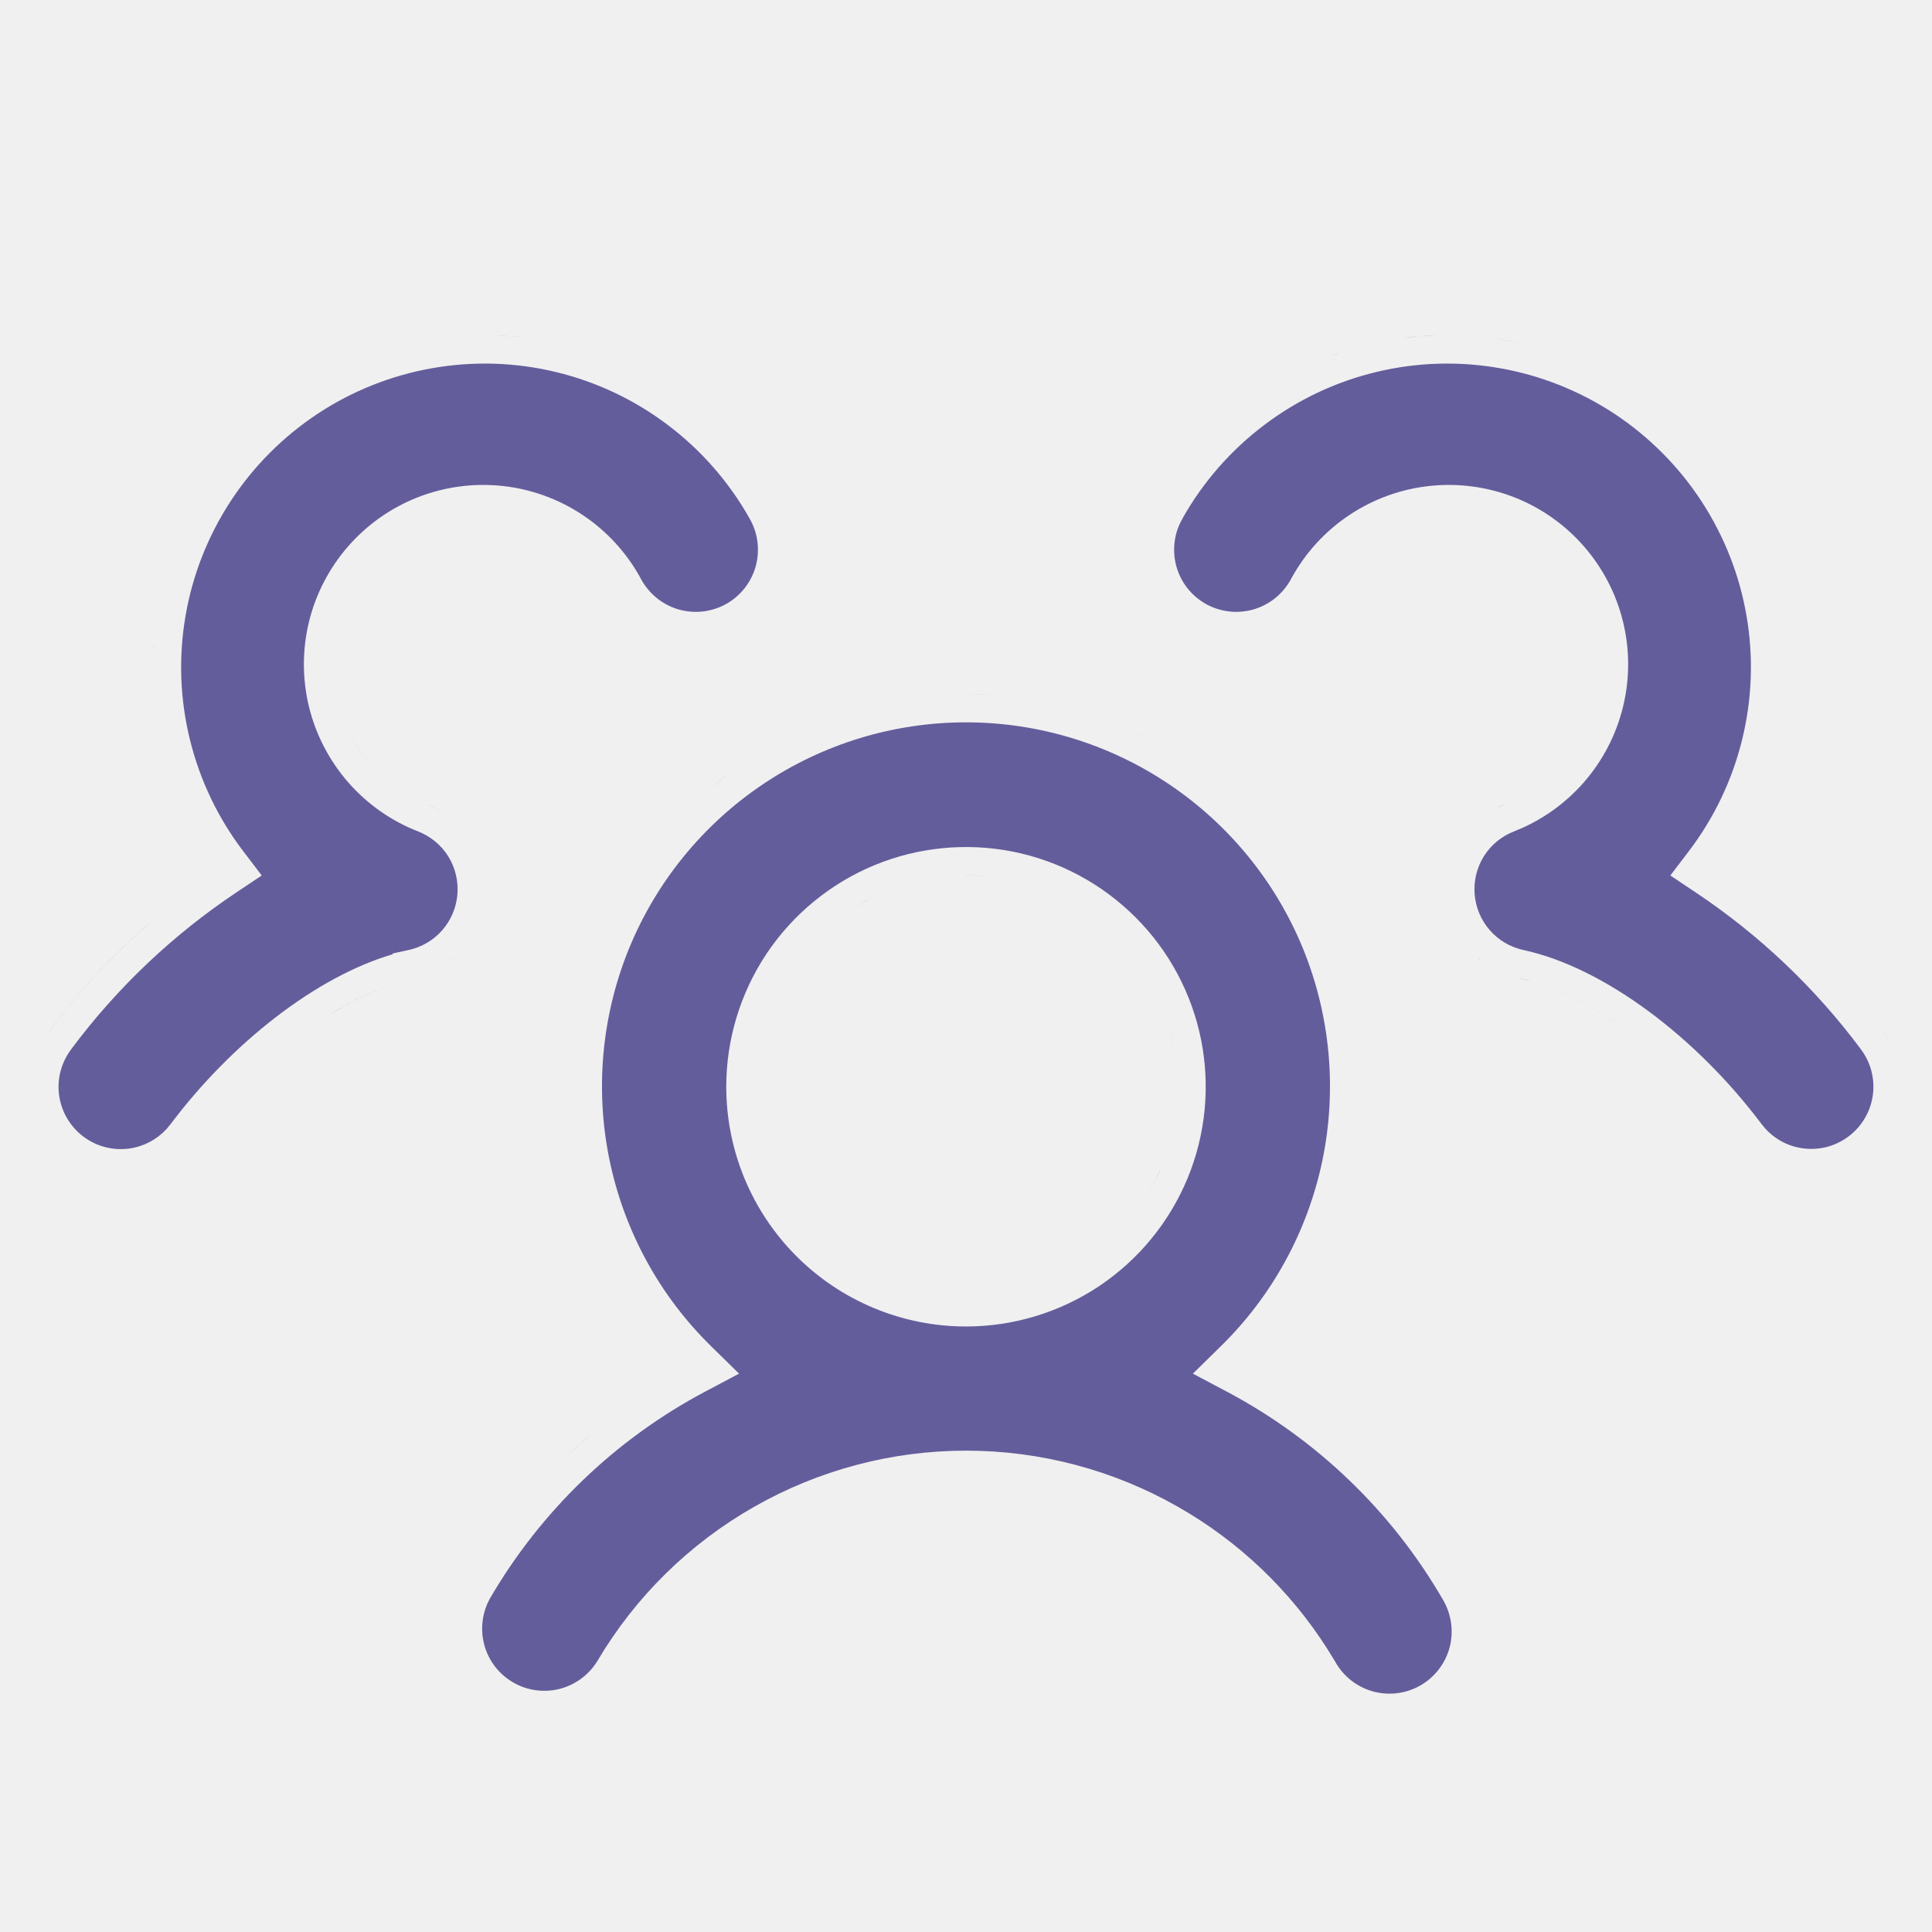
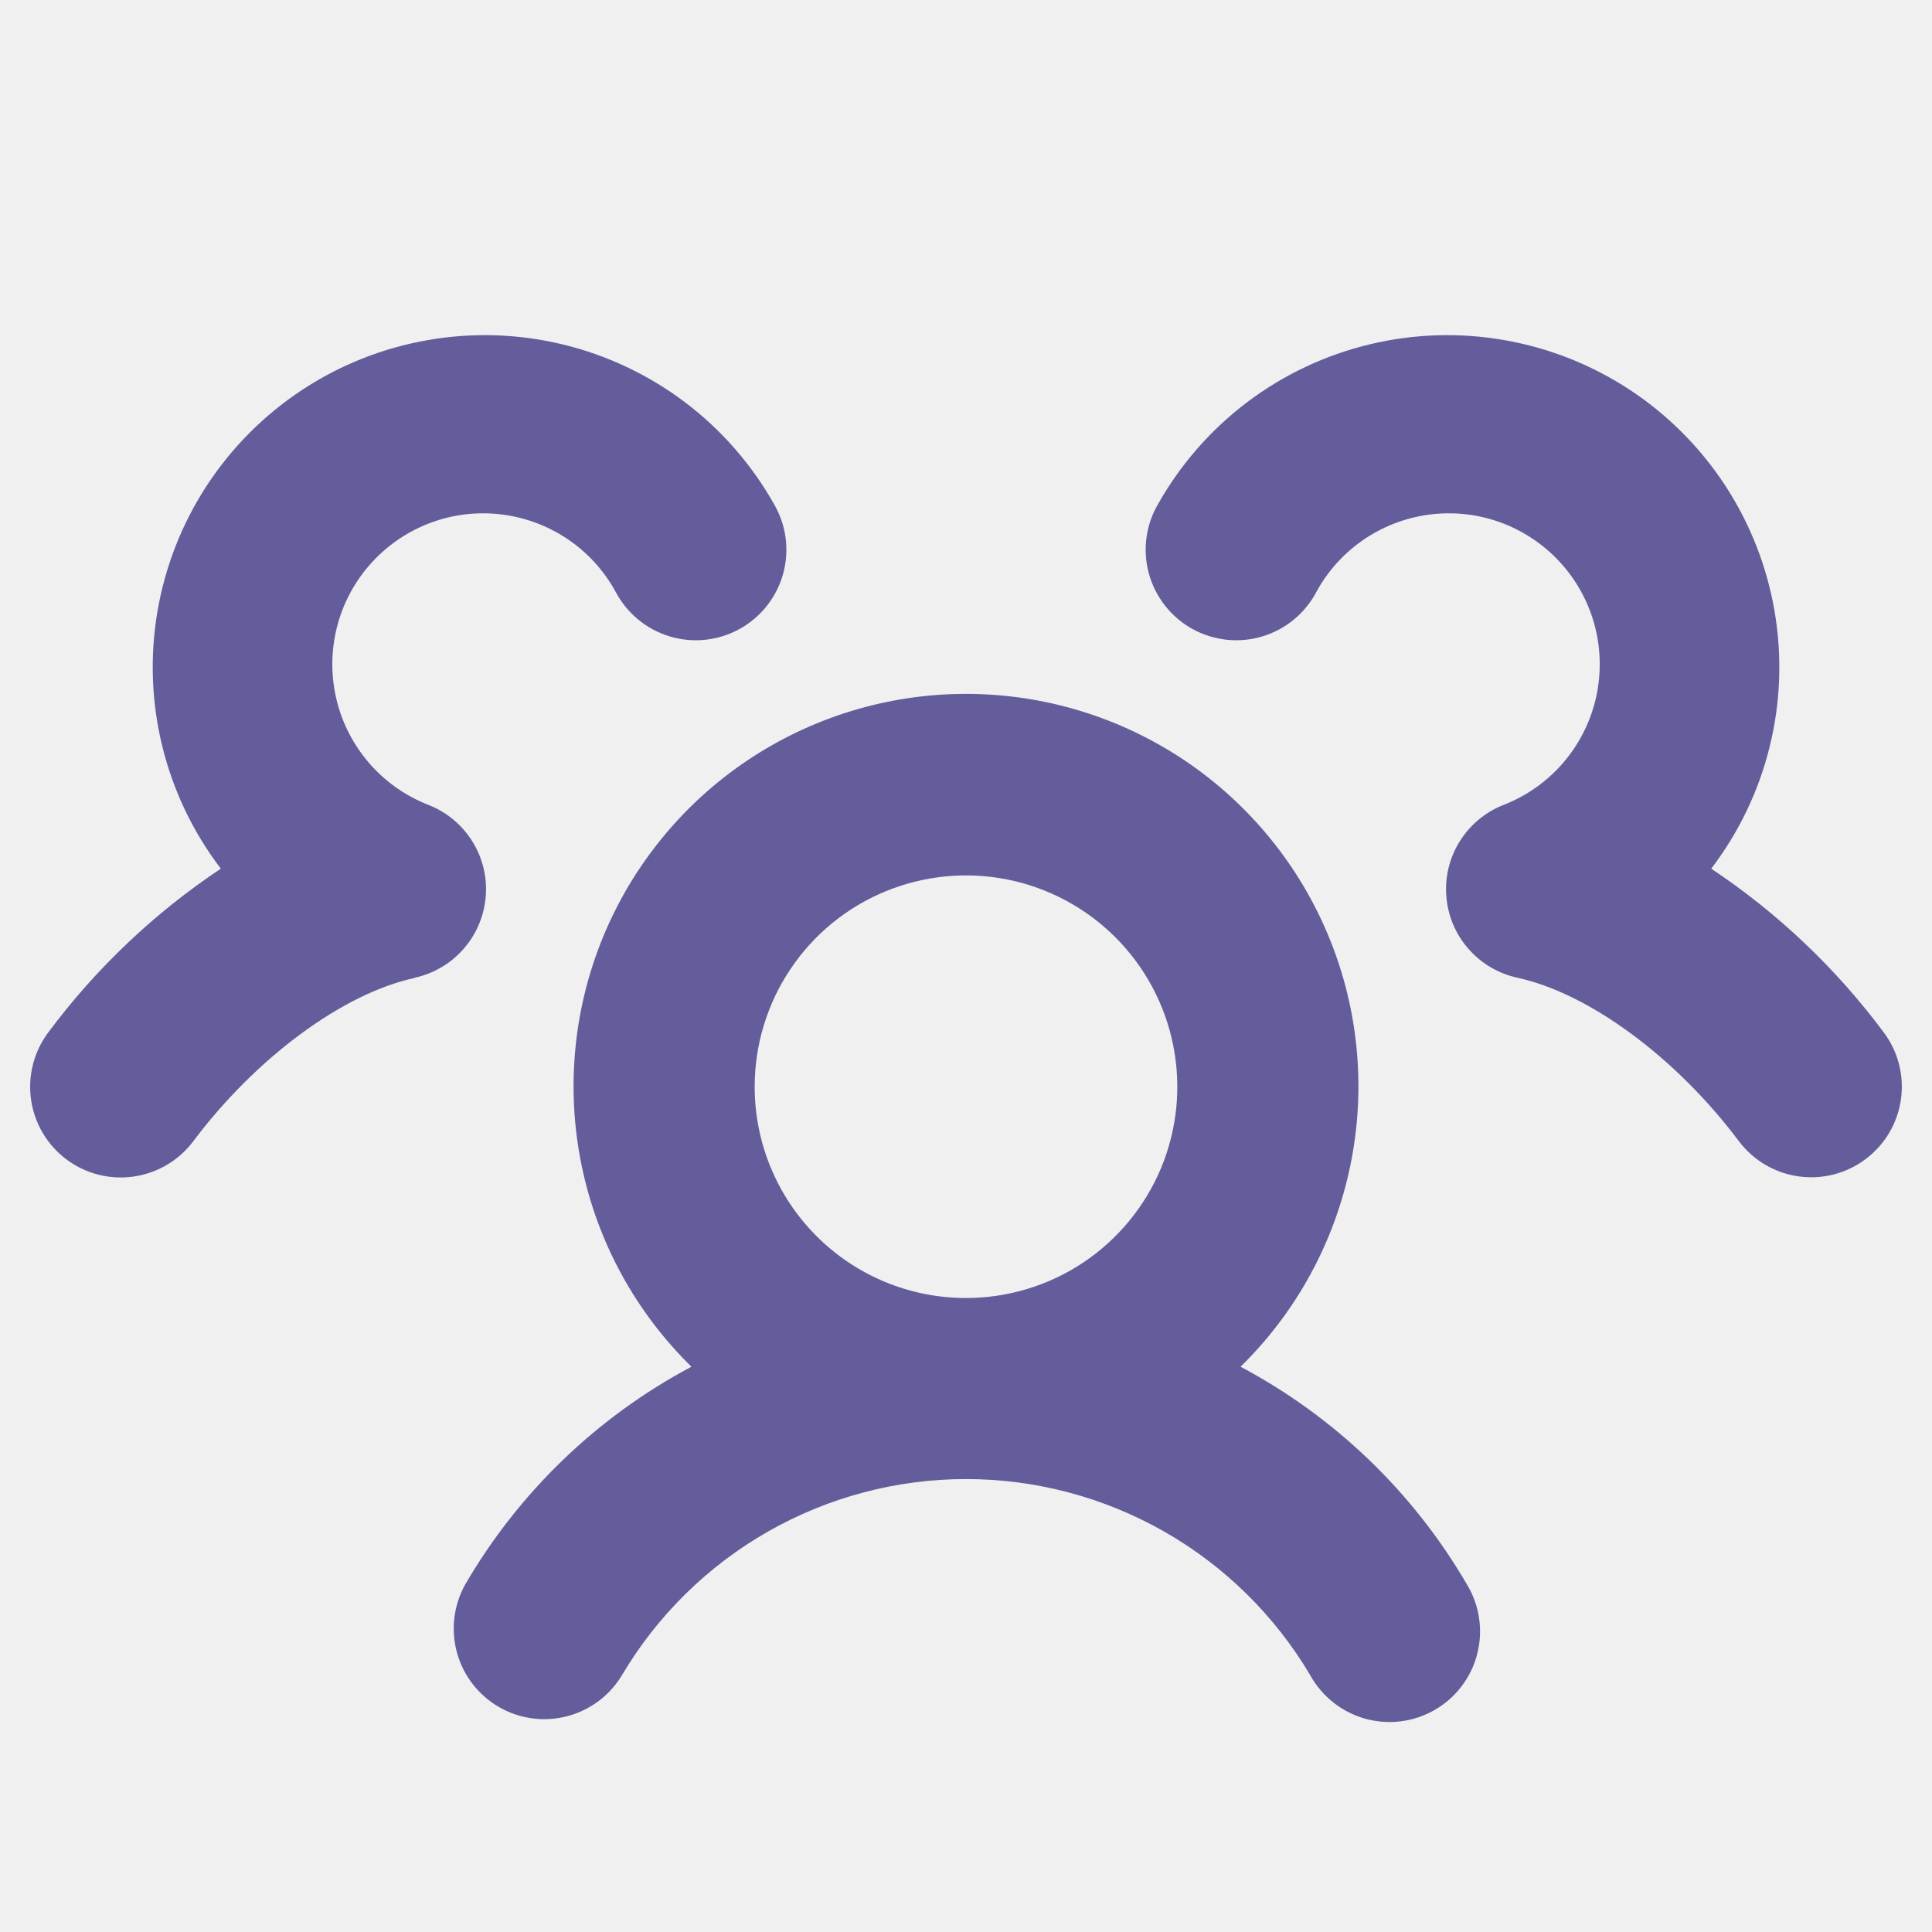
<svg xmlns="http://www.w3.org/2000/svg" width="34" height="34" viewBox="0 0 34 34" fill="none">
-   <g clip-path="url(#clip0_14931_199962)">
-     <path d="M17 12.712C18.273 12.712 19.517 13.091 20.573 13.801C21.63 14.511 22.451 15.519 22.932 16.697C23.412 17.876 23.53 19.171 23.273 20.417C23.014 21.663 22.391 22.805 21.481 23.695L20.993 24.174L21.597 24.494C23.175 25.332 24.489 26.595 25.387 28.141L25.391 28.148C25.465 28.272 25.514 28.41 25.535 28.554C25.556 28.698 25.549 28.845 25.513 28.985C25.476 29.126 25.412 29.258 25.324 29.373C25.236 29.489 25.126 29.587 25 29.659C24.874 29.732 24.735 29.779 24.591 29.797C24.447 29.815 24.3 29.805 24.16 29.766C24.02 29.727 23.889 29.66 23.775 29.57C23.661 29.48 23.566 29.368 23.496 29.241L23.493 29.234L23.489 29.229L23.36 29.02C22.702 27.986 21.802 27.128 20.735 26.52C19.598 25.871 18.311 25.529 17.001 25.529C15.691 25.529 14.404 25.871 13.267 26.52C12.13 27.168 11.182 28.1 10.516 29.226C10.368 29.471 10.129 29.649 9.852 29.721C9.574 29.792 9.279 29.752 9.031 29.608C8.783 29.465 8.601 29.23 8.524 28.954C8.457 28.712 8.476 28.456 8.574 28.227L8.621 28.132C9.518 26.591 10.828 25.331 12.402 24.494L13.006 24.174L12.518 23.695C11.608 22.805 10.985 21.663 10.727 20.417C10.469 19.171 10.588 17.875 11.068 16.697C11.549 15.519 12.37 14.511 13.427 13.801C14.483 13.091 15.727 12.712 17 12.712ZM25.636 27.588H25.637H25.636ZM8.936 26.775C8.83 26.912 8.728 27.051 8.629 27.192C8.728 27.051 8.83 26.912 8.936 26.775ZM20.411 26.913C20.169 26.779 19.921 26.657 19.666 26.553C19.921 26.657 20.169 26.779 20.411 26.913ZM24.094 25.692V25.691V25.692ZM10.427 25.226C10.272 25.355 10.123 25.49 9.977 25.628C10.038 25.57 10.1 25.511 10.163 25.454L10.427 25.226ZM22.253 24.29C22.618 24.507 22.968 24.746 23.302 25.006C22.968 24.746 22.618 24.507 22.253 24.29ZM11.86 24.223V24.224V24.223ZM17.823 14.987C17.005 14.825 16.157 14.908 15.386 15.227C14.615 15.547 13.956 16.088 13.492 16.781C13.029 17.475 12.781 18.291 12.781 19.125C12.781 20.244 13.226 21.317 14.017 22.108C14.808 22.899 15.881 23.344 17 23.344C17.834 23.344 18.65 23.096 19.344 22.633C20.037 22.169 20.578 21.51 20.898 20.739C21.217 19.968 21.3 19.12 21.138 18.302C20.975 17.484 20.573 16.732 19.983 16.143C19.393 15.553 18.642 15.15 17.823 14.987ZM16.279 22.773C16.455 22.807 16.634 22.831 16.815 22.84C16.634 22.831 16.455 22.807 16.279 22.773ZM15.933 22.686C16.036 22.718 16.141 22.744 16.247 22.766C16.141 22.744 16.036 22.718 15.933 22.686ZM15.885 22.672C15.846 22.66 15.808 22.647 15.77 22.634C15.808 22.647 15.846 22.66 15.885 22.672ZM15.719 22.615C15.673 22.599 15.629 22.581 15.584 22.562C15.629 22.581 15.673 22.599 15.719 22.615ZM15.568 22.557C15.522 22.537 15.476 22.517 15.43 22.495C15.476 22.517 15.522 22.537 15.568 22.557ZM15.241 22.4C15.199 22.378 15.157 22.355 15.116 22.331C15.157 22.355 15.199 22.378 15.241 22.4ZM15.076 22.307C15.038 22.283 15 22.259 14.962 22.234C15 22.259 15.038 22.283 15.076 22.307ZM14.925 22.21C14.894 22.189 14.863 22.168 14.832 22.145C14.863 22.168 14.894 22.189 14.925 22.21ZM19.27 22.068C19.209 22.115 19.147 22.161 19.083 22.204C19.147 22.161 19.209 22.115 19.27 22.068ZM14.771 22.102C14.748 22.085 14.725 22.066 14.702 22.048C14.725 22.066 14.748 22.085 14.771 22.102ZM19.473 21.901C19.436 21.934 19.397 21.964 19.359 21.995C19.397 21.964 19.436 21.934 19.473 21.901ZM19.664 21.716C19.627 21.754 19.589 21.791 19.55 21.828C19.589 21.791 19.627 21.754 19.664 21.716ZM14.233 21.61C14.159 21.527 14.088 21.441 14.021 21.352C14.088 21.441 14.159 21.527 14.233 21.61ZM19.842 21.52C19.804 21.564 19.765 21.608 19.726 21.651C19.765 21.608 19.804 21.564 19.842 21.52ZM20.009 21.307C19.972 21.357 19.935 21.406 19.896 21.454C19.935 21.406 19.973 21.357 20.009 21.307ZM10.423 21.226C10.43 21.249 10.439 21.272 10.446 21.295C10.439 21.272 10.43 21.249 10.423 21.226ZM13.957 21.262C13.945 21.245 13.933 21.228 13.922 21.211C13.933 21.228 13.945 21.245 13.957 21.262ZM20.527 20.298C20.499 20.382 20.47 20.466 20.436 20.549L20.321 20.799C20.242 20.955 20.151 21.105 20.052 21.248C20.203 21.03 20.333 20.796 20.436 20.548C20.47 20.466 20.499 20.382 20.527 20.298ZM13.88 21.148C13.857 21.111 13.834 21.075 13.812 21.038C13.834 21.075 13.857 21.111 13.88 21.148ZM10.355 21.002C10.357 21.009 10.359 21.016 10.361 21.023C10.361 21.02 10.36 21.019 10.359 21.017L10.355 21.002ZM13.776 20.977C13.765 20.958 13.754 20.939 13.743 20.92C13.754 20.939 13.765 20.958 13.776 20.977ZM13.68 20.798C13.674 20.786 13.668 20.774 13.662 20.763C13.668 20.774 13.674 20.786 13.68 20.798ZM13.619 20.672C13.604 20.638 13.589 20.604 13.574 20.569C13.589 20.604 13.604 20.638 13.619 20.672ZM33.161 20.064C33.069 20.19 32.959 20.303 32.832 20.398C32.755 20.456 32.674 20.506 32.589 20.549C32.674 20.506 32.755 20.456 32.832 20.398C32.959 20.303 33.069 20.19 33.161 20.064ZM10.17 20.141C10.154 20.032 10.14 19.923 10.129 19.814C10.14 19.923 10.154 20.032 10.17 20.141ZM13.546 20.501C13.535 20.473 13.524 20.444 13.514 20.416C13.524 20.444 13.535 20.473 13.546 20.501ZM13.486 20.342C13.478 20.317 13.469 20.291 13.461 20.266C13.469 20.291 13.478 20.317 13.486 20.342ZM30.388 19.81C30.46 19.899 30.531 19.989 30.6 20.081C30.631 20.123 30.665 20.163 30.7 20.202C30.665 20.164 30.631 20.123 30.6 20.081C30.531 19.989 30.46 19.899 30.388 19.81ZM20.602 20.044C20.584 20.115 20.563 20.185 20.541 20.255C20.563 20.185 20.584 20.115 20.602 20.044ZM7.609 6.479C8.331 6.352 9.071 6.375 9.783 6.547C10.495 6.718 11.165 7.035 11.75 7.477C12.335 7.918 12.823 8.474 13.184 9.111L13.188 9.119C13.262 9.245 13.31 9.385 13.329 9.529C13.348 9.674 13.338 9.822 13.3 9.963C13.261 10.104 13.195 10.236 13.104 10.351C13.014 10.465 12.902 10.561 12.774 10.632C12.647 10.702 12.505 10.746 12.36 10.762C12.215 10.777 12.068 10.763 11.928 10.721C11.788 10.678 11.658 10.608 11.546 10.515C11.434 10.421 11.341 10.306 11.273 10.177L11.267 10.164C11.022 9.721 10.674 9.342 10.252 9.062C9.83 8.781 9.346 8.606 8.842 8.552C8.338 8.498 7.828 8.566 7.356 8.75C6.884 8.934 6.464 9.23 6.13 9.611C5.796 9.992 5.559 10.448 5.438 10.94C5.318 11.433 5.318 11.947 5.438 12.44C5.559 12.932 5.796 13.388 6.13 13.77C6.464 14.151 6.884 14.447 7.356 14.631C7.575 14.716 7.762 14.869 7.887 15.068C8.012 15.268 8.068 15.502 8.05 15.736C8.031 15.971 7.938 16.193 7.783 16.37C7.628 16.547 7.42 16.669 7.19 16.719L6.912 16.779L6.906 16.795C5.559 17.192 4.072 18.358 3 19.786L2.931 19.869C2.76 20.054 2.53 20.177 2.278 20.212C1.991 20.252 1.699 20.177 1.467 20.002C1.235 19.827 1.082 19.568 1.041 19.28C1 18.993 1.076 18.701 1.251 18.469L1.252 18.466C2.057 17.385 3.042 16.451 4.163 15.703L4.606 15.407L4.283 14.983C3.839 14.401 3.519 13.733 3.344 13.023C3.168 12.311 3.14 11.572 3.263 10.85C3.385 10.127 3.656 9.438 4.056 8.824C4.456 8.211 4.978 7.686 5.589 7.282C6.2 6.879 6.888 6.605 7.609 6.479ZM24.218 6.547C24.93 6.375 25.67 6.352 26.392 6.479C27.113 6.605 27.801 6.879 28.412 7.282C29.023 7.686 29.545 8.211 29.945 8.824C30.345 9.438 30.616 10.127 30.738 10.85C30.861 11.572 30.833 12.311 30.657 13.023C30.482 13.733 30.162 14.401 29.718 14.983L29.395 15.407L29.838 15.703C30.959 16.45 31.945 17.385 32.749 18.466L32.75 18.468C32.924 18.7 32.999 18.991 32.958 19.278C32.917 19.565 32.764 19.825 32.532 19.999C32.417 20.085 32.286 20.149 32.148 20.185C32.008 20.22 31.863 20.228 31.721 20.208C31.578 20.188 31.441 20.14 31.317 20.066C31.225 20.012 31.141 19.943 31.068 19.864L31 19.781C29.852 18.253 28.229 17.026 26.811 16.719C26.581 16.669 26.372 16.547 26.218 16.37C26.063 16.193 25.97 15.971 25.951 15.736C25.933 15.502 25.989 15.268 26.114 15.068C26.239 14.869 26.426 14.716 26.645 14.631L26.819 14.557C27.221 14.371 27.579 14.103 27.871 13.77C28.205 13.388 28.442 12.932 28.562 12.44C28.683 11.947 28.683 11.433 28.562 10.94C28.442 10.448 28.205 9.993 27.871 9.611C27.537 9.23 27.117 8.934 26.645 8.75C26.172 8.566 25.663 8.498 25.159 8.552C24.655 8.606 24.171 8.781 23.749 9.062C23.327 9.342 22.979 9.721 22.734 10.164H22.733L22.727 10.177C22.66 10.306 22.567 10.421 22.455 10.515C22.343 10.608 22.213 10.678 22.073 10.721C21.933 10.763 21.786 10.777 21.641 10.762C21.495 10.746 21.354 10.702 21.227 10.632C21.099 10.561 20.987 10.465 20.896 10.351C20.806 10.236 20.74 10.104 20.701 9.963C20.663 9.822 20.653 9.674 20.672 9.529C20.691 9.385 20.739 9.245 20.814 9.119L20.817 9.111C21.178 8.474 21.666 7.918 22.251 7.477C22.836 7.035 23.506 6.718 24.218 6.547ZM13.428 20.157C13.419 20.127 13.411 20.096 13.403 20.065C13.411 20.096 13.419 20.127 13.428 20.157ZM4.786 18.601C4.296 19.023 3.828 19.52 3.417 20.064C3.828 19.52 4.295 19.024 4.786 18.601ZM13.387 20.002C13.376 19.958 13.367 19.914 13.357 19.869C13.367 19.914 13.376 19.958 13.387 20.002ZM20.658 19.786C20.646 19.851 20.631 19.916 20.616 19.98C20.631 19.916 20.646 19.851 20.658 19.786ZM13.352 19.845C13.341 19.791 13.332 19.738 13.324 19.684C13.332 19.738 13.341 19.791 13.352 19.845ZM20.693 19.538C20.687 19.593 20.68 19.648 20.671 19.702C20.68 19.648 20.687 19.593 20.693 19.538ZM20.713 19.292C20.711 19.343 20.706 19.394 20.702 19.445C20.707 19.394 20.711 19.343 20.713 19.292ZM20.715 19.003C20.717 19.063 20.718 19.123 20.717 19.184C20.718 19.123 20.717 19.063 20.715 19.003ZM13.283 19.062C13.284 18.998 13.286 18.935 13.29 18.871C13.286 18.935 13.284 18.998 13.283 19.062ZM26.943 17.268C27.427 17.409 27.943 17.666 28.454 18.013C27.858 17.609 27.255 17.326 26.704 17.207L26.943 17.268ZM13.302 18.747C13.306 18.702 13.311 18.657 13.317 18.612C13.311 18.657 13.306 18.702 13.302 18.747ZM13.335 18.504C13.344 18.451 13.353 18.398 13.364 18.346C13.353 18.398 13.344 18.451 13.335 18.504ZM33.149 18.168V18.167C33.181 18.209 33.211 18.253 33.238 18.298V18.299C33.211 18.254 33.181 18.21 33.149 18.168ZM20.593 18.165L20.648 18.399C20.631 18.316 20.61 18.233 20.588 18.15C20.589 18.155 20.591 18.16 20.593 18.165ZM13.384 18.261C13.397 18.206 13.411 18.152 13.427 18.099C13.411 18.152 13.397 18.206 13.384 18.261ZM2.633 16.243V16.244C2.501 16.359 2.372 16.476 2.245 16.597C1.737 17.079 1.271 17.604 0.852 18.168V18.167C1.376 17.463 1.973 16.818 2.633 16.243ZM20.51 17.9C20.523 17.939 20.536 17.978 20.548 18.018C20.536 17.978 20.523 17.939 20.51 17.9ZM13.458 17.998C13.476 17.942 13.495 17.886 13.516 17.831C13.495 17.886 13.476 17.942 13.458 17.998ZM7.056 17.271C6.733 17.366 6.397 17.513 6.057 17.702L5.801 17.852C6.227 17.588 6.653 17.389 7.056 17.271ZM20.415 17.658C20.433 17.701 20.451 17.744 20.468 17.787C20.451 17.744 20.433 17.701 20.415 17.658ZM13.545 17.752C13.569 17.69 13.596 17.629 13.624 17.568C13.596 17.629 13.569 17.69 13.545 17.752ZM20.297 17.409C20.324 17.462 20.35 17.515 20.375 17.568C20.35 17.515 20.324 17.462 20.297 17.409ZM20.17 17.185C20.202 17.237 20.234 17.29 20.264 17.345C20.234 17.29 20.202 17.237 20.17 17.185ZM20.004 16.936C20.046 16.993 20.087 17.052 20.125 17.111C20.087 17.052 20.046 16.993 20.004 16.936ZM7.977 16.877C7.962 16.889 7.946 16.899 7.931 16.911C7.95 16.896 7.97 16.882 7.988 16.866L7.977 16.877ZM14.015 16.911C14.028 16.893 14.041 16.874 14.055 16.855C14.041 16.874 14.028 16.893 14.015 16.911ZM26.013 16.866C26.031 16.882 26.05 16.896 26.069 16.911C26.054 16.9 26.039 16.889 26.024 16.877L26.013 16.866ZM19.816 16.697C19.872 16.762 19.925 16.83 19.977 16.898C19.925 16.83 19.872 16.762 19.816 16.697ZM14.129 16.765C14.16 16.727 14.19 16.689 14.222 16.653C14.19 16.689 14.16 16.727 14.129 16.765ZM14.302 16.568C14.333 16.535 14.365 16.502 14.398 16.47C14.365 16.502 14.333 16.535 14.302 16.568ZM19.442 16.322C19.477 16.353 19.511 16.385 19.545 16.417C19.511 16.385 19.477 16.353 19.442 16.322ZM14.489 16.383C14.524 16.351 14.56 16.32 14.596 16.29C14.56 16.32 14.524 16.351 14.489 16.383ZM19.245 16.162C19.28 16.188 19.313 16.216 19.347 16.243C19.313 16.216 19.28 16.188 19.245 16.162ZM14.684 16.217C14.72 16.188 14.757 16.159 14.794 16.132C14.757 16.159 14.72 16.188 14.684 16.217ZM19.032 16.013C19.067 16.035 19.102 16.059 19.136 16.083C19.102 16.059 19.067 16.035 19.032 16.013ZM15.327 15.804C15.173 15.881 15.025 15.97 14.884 16.067C14.959 16.015 15.037 15.965 15.116 15.918L15.327 15.804ZM18.804 15.875C18.847 15.899 18.889 15.924 18.931 15.949C18.889 15.924 18.847 15.899 18.804 15.875ZM18.584 15.763C18.626 15.783 18.669 15.803 18.71 15.824C18.669 15.803 18.626 15.783 18.584 15.763ZM18.354 15.664C18.392 15.679 18.43 15.693 18.468 15.709C18.43 15.693 18.392 15.679 18.354 15.664ZM18.141 15.588C18.17 15.597 18.2 15.605 18.229 15.615C18.2 15.605 18.17 15.597 18.141 15.588ZM17.182 15.41C17.273 15.415 17.363 15.422 17.454 15.434C17.363 15.422 17.272 15.415 17.181 15.411C17.09 15.407 16.998 15.405 16.907 15.407C16.999 15.405 17.09 15.406 17.182 15.41ZM7.538 14.165V14.164C7.698 14.226 7.845 14.314 7.976 14.422C7.845 14.314 7.698 14.227 7.538 14.165ZM26.463 14.165L26.346 14.216C26.384 14.197 26.423 14.18 26.463 14.164C26.476 14.159 26.488 14.153 26.501 14.148C26.488 14.153 26.476 14.16 26.463 14.165ZM26.735 14.039C26.716 14.049 26.696 14.059 26.676 14.068C26.696 14.059 26.716 14.049 26.735 14.039ZM12.938 13.533C12.757 13.665 12.583 13.805 12.417 13.952C12.52 13.861 12.624 13.772 12.732 13.688L12.938 13.533ZM26.977 13.893C26.963 13.902 26.949 13.912 26.935 13.922C26.949 13.912 26.963 13.902 26.977 13.893ZM27.192 13.732C27.186 13.738 27.179 13.744 27.172 13.75C27.179 13.744 27.186 13.738 27.192 13.732ZM6.147 12.915C6.245 13.103 6.365 13.279 6.506 13.44C6.541 13.479 6.577 13.519 6.614 13.557C6.577 13.519 6.541 13.48 6.506 13.44C6.365 13.28 6.245 13.104 6.147 12.916V12.915ZM27.495 13.44V13.44V13.44ZM27.678 13.203C27.667 13.219 27.657 13.234 27.645 13.249C27.657 13.234 27.667 13.219 27.678 13.203ZM19.868 12.836C19.988 12.891 20.106 12.948 20.223 13.01C20.106 12.948 19.988 12.89 19.868 12.836ZM27.823 12.969C27.817 12.979 27.812 12.99 27.806 13C27.812 12.99 27.817 12.979 27.823 12.969ZM28.077 12.321L28.043 12.442C28.055 12.402 28.067 12.361 28.077 12.32C28.08 12.309 28.081 12.298 28.084 12.287C28.081 12.298 28.08 12.31 28.077 12.321ZM17 12.212C16.657 12.212 16.316 12.237 15.979 12.287C16.316 12.237 16.657 12.212 17 12.212ZM17.499 12.229C17.63 12.239 17.761 12.253 17.892 12.27C17.761 12.253 17.63 12.239 17.499 12.229ZM17.257 12.216C17.331 12.219 17.404 12.222 17.477 12.227C17.404 12.223 17.331 12.22 17.257 12.217L17 12.212L17.257 12.216ZM28.13 12.03C28.128 12.042 28.127 12.054 28.125 12.066C28.127 12.054 28.128 12.042 28.13 12.03ZM28.151 11.742C28.151 11.76 28.15 11.778 28.149 11.796C28.15 11.778 28.151 11.76 28.151 11.742ZM28.143 11.472C28.143 11.482 28.145 11.491 28.145 11.501C28.145 11.491 28.143 11.482 28.143 11.472ZM2.703 11.323C2.699 11.376 2.698 11.429 2.695 11.481C2.697 11.441 2.698 11.401 2.7 11.36L2.703 11.323ZM12.872 11.139H12.873H12.872ZM5.994 10.821C5.999 10.807 6.004 10.793 6.009 10.778C6.004 10.793 5.999 10.807 5.994 10.821ZM6.105 10.55C6.112 10.536 6.12 10.522 6.127 10.508C6.12 10.522 6.112 10.536 6.105 10.55ZM6.236 10.307C6.246 10.291 6.257 10.276 6.267 10.261C6.257 10.276 6.246 10.291 6.236 10.307ZM10.676 10.161C10.679 10.166 10.683 10.172 10.687 10.177C10.683 10.172 10.679 10.166 10.676 10.161ZM31.013 9.895H31.014H31.013ZM10.488 9.926C10.503 9.942 10.517 9.959 10.531 9.976C10.517 9.959 10.503 9.942 10.488 9.926ZM23.469 9.976C23.483 9.959 23.497 9.942 23.512 9.926C23.497 9.942 23.483 9.959 23.469 9.976ZM10.287 9.723C10.304 9.738 10.321 9.753 10.337 9.769C10.321 9.753 10.304 9.738 10.287 9.723ZM23.663 9.769C23.679 9.753 23.696 9.738 23.713 9.723C23.696 9.738 23.679 9.753 23.663 9.769ZM27.288 9.729C27.298 9.739 27.308 9.748 27.318 9.758C27.308 9.748 27.298 9.739 27.288 9.729ZM27.071 9.552C27.081 9.559 27.091 9.567 27.101 9.574C27.091 9.567 27.081 9.559 27.071 9.552ZM3.233 9.276C3.279 9.178 3.329 9.081 3.38 8.985C3.329 9.081 3.279 9.178 3.233 9.276ZM7.249 9.349V9.35V9.349ZM26.828 9.394C26.84 9.4 26.852 9.407 26.864 9.414C26.852 9.407 26.84 9.4 26.828 9.394ZM9.727 9.332C9.73 9.334 9.734 9.336 9.737 9.338C9.734 9.336 9.73 9.334 9.727 9.332ZM24.264 9.338C24.267 9.336 24.27 9.334 24.273 9.332C24.27 9.334 24.267 9.336 24.264 9.338ZM9.464 9.215C9.475 9.219 9.486 9.223 9.497 9.228C9.486 9.223 9.475 9.219 9.464 9.215ZM24.503 9.228C24.514 9.223 24.525 9.219 24.536 9.215C24.525 9.219 24.514 9.223 24.503 9.228ZM9.2 9.128C9.208 9.13 9.217 9.132 9.225 9.134C9.217 9.132 9.208 9.13 9.2 9.128ZM24.775 9.134C24.783 9.132 24.792 9.13 24.8 9.128C24.792 9.13 24.783 9.132 24.775 9.134ZM23.561 6.219C23.514 6.235 23.468 6.252 23.421 6.27C23.456 6.256 23.49 6.243 23.525 6.23L23.561 6.219ZM10.405 6.207C10.454 6.224 10.503 6.242 10.552 6.26C10.503 6.242 10.454 6.224 10.405 6.207ZM7.523 5.985V5.986V5.985ZM26.181 5.942C26.28 5.955 26.379 5.968 26.477 5.985C26.576 6.003 26.674 6.023 26.771 6.045C26.674 6.023 26.576 6.004 26.477 5.986C26.379 5.969 26.28 5.955 26.181 5.942ZM25.285 5.901C25.186 5.904 25.086 5.91 24.987 5.918L24.689 5.95C24.788 5.937 24.887 5.926 24.986 5.918L25.285 5.901ZM8.716 5.901C8.888 5.907 9.059 5.921 9.23 5.941C9.158 5.933 9.086 5.924 9.014 5.918L8.716 5.901ZM15.394 22.479C15.348 22.456 15.302 22.433 15.257 22.409C15.302 22.433 15.348 22.456 15.394 22.479ZM14.495 21.874L14.504 21.882C14.529 21.904 14.554 21.926 14.579 21.947C14.551 21.923 14.523 21.899 14.495 21.874ZM14.37 21.755C14.327 21.712 14.285 21.667 14.244 21.622C14.285 21.667 14.327 21.712 14.37 21.755ZM3.157 9.45C3.182 9.392 3.207 9.334 3.233 9.276C3.207 9.334 3.182 9.392 3.157 9.45Z" fill="#645D9C" />
+   <g clip-path="url(#clip0_10855_651706)">
+     <path d="M21.832 24.052C22.812 23.092 23.484 21.862 23.762 20.518C24.041 19.175 23.913 17.779 23.394 16.508C22.876 15.238 21.991 14.151 20.852 13.385C19.713 12.62 18.372 12.211 17 12.211C15.628 12.211 14.287 12.62 13.148 13.385C12.009 14.151 11.124 15.238 10.605 16.508C10.087 17.779 9.959 19.175 10.237 20.518C10.515 21.862 11.188 23.092 12.168 24.052C10.508 24.934 9.128 26.264 8.184 27.889C7.982 28.255 7.931 28.685 8.043 29.087C8.154 29.49 8.42 29.832 8.781 30.041C9.143 30.25 9.572 30.308 9.976 30.204C10.381 30.1 10.728 29.841 10.944 29.483C11.566 28.431 12.453 27.559 13.515 26.953C14.577 26.348 15.778 26.029 17.001 26.029C18.224 26.029 19.425 26.348 20.488 26.953C21.55 27.559 22.436 28.431 23.059 29.483C23.161 29.668 23.3 29.831 23.466 29.962C23.632 30.093 23.823 30.19 24.027 30.247C24.231 30.303 24.444 30.319 24.654 30.292C24.864 30.265 25.067 30.197 25.25 30.091C25.434 29.985 25.594 29.844 25.722 29.675C25.85 29.507 25.944 29.314 25.996 29.109C26.049 28.904 26.061 28.691 26.03 28.481C26 28.272 25.928 28.07 25.819 27.889C24.874 26.263 23.492 24.934 21.832 24.052ZM13.281 19.125C13.281 18.389 13.499 17.67 13.908 17.059C14.316 16.447 14.897 15.97 15.577 15.689C16.256 15.408 17.004 15.334 17.725 15.477C18.447 15.621 19.109 15.975 19.629 16.495C20.149 17.015 20.504 17.678 20.647 18.399C20.791 19.121 20.717 19.868 20.436 20.548C20.154 21.227 19.677 21.808 19.066 22.217C18.454 22.625 17.735 22.843 17 22.843C16.014 22.843 15.068 22.452 14.37 21.754C13.673 21.057 13.281 20.111 13.281 19.125ZM32.832 20.398C32.665 20.524 32.474 20.616 32.272 20.668C32.069 20.72 31.858 20.732 31.65 20.702C31.443 20.673 31.244 20.603 31.063 20.496C30.883 20.39 30.726 20.248 30.6 20.081C29.494 18.608 27.963 17.479 26.704 17.207C26.37 17.134 26.067 16.956 25.842 16.698C25.616 16.441 25.48 16.117 25.453 15.775C25.425 15.434 25.509 15.093 25.691 14.803C25.873 14.512 26.144 14.289 26.463 14.164C26.86 14.009 27.214 13.761 27.495 13.44C27.776 13.119 27.976 12.735 28.077 12.32C28.178 11.906 28.178 11.473 28.077 11.059C27.976 10.645 27.776 10.261 27.495 9.94C27.214 9.619 26.86 9.371 26.463 9.215C26.065 9.06 25.637 9.003 25.212 9.049C24.788 9.095 24.381 9.242 24.026 9.478C23.671 9.714 23.378 10.032 23.172 10.406C23.074 10.595 22.939 10.762 22.775 10.899C22.612 11.035 22.422 11.137 22.218 11.199C22.015 11.261 21.8 11.281 21.589 11.259C21.377 11.236 21.172 11.172 20.985 11.069C20.799 10.966 20.635 10.827 20.503 10.659C20.372 10.492 20.275 10.3 20.218 10.094C20.162 9.889 20.148 9.674 20.176 9.463C20.204 9.252 20.274 9.049 20.383 8.865C20.777 8.168 21.311 7.559 21.95 7.076C22.59 6.594 23.322 6.248 24.1 6.061C24.879 5.873 25.688 5.847 26.477 5.986C27.267 6.124 28.019 6.423 28.688 6.864C29.356 7.305 29.927 7.879 30.365 8.55C30.802 9.221 31.097 9.975 31.231 10.765C31.365 11.555 31.335 12.364 31.143 13.142C30.951 13.92 30.601 14.65 30.115 15.287C31.285 16.066 32.311 17.04 33.15 18.167C33.404 18.505 33.513 18.93 33.453 19.349C33.394 19.767 33.17 20.145 32.832 20.398ZM7.295 17.211C6.036 17.483 4.506 18.612 3.4 20.086C3.145 20.424 2.767 20.647 2.348 20.706C1.929 20.765 1.504 20.656 1.166 20.401C0.828 20.147 0.605 19.768 0.546 19.349C0.487 18.93 0.597 18.505 0.851 18.167C1.69 17.04 2.717 16.066 3.886 15.287C3.4 14.65 3.05 13.92 2.858 13.142C2.666 12.364 2.636 11.555 2.77 10.765C2.904 9.975 3.199 9.221 3.636 8.55C4.074 7.879 4.645 7.305 5.313 6.864C5.982 6.423 6.734 6.124 7.524 5.986C8.313 5.847 9.122 5.873 9.901 6.061C10.679 6.248 11.411 6.594 12.051 7.076C12.691 7.559 13.224 8.168 13.618 8.865C13.726 9.049 13.797 9.252 13.825 9.463C13.853 9.674 13.839 9.889 13.783 10.094C13.726 10.3 13.63 10.492 13.498 10.659C13.366 10.827 13.202 10.966 13.016 11.069C12.829 11.172 12.624 11.236 12.412 11.259C12.2 11.281 11.986 11.261 11.783 11.199C11.579 11.137 11.389 11.035 11.226 10.899C11.062 10.762 10.927 10.595 10.829 10.406C10.623 10.032 10.33 9.714 9.975 9.478C9.62 9.242 9.213 9.095 8.789 9.049C8.364 9.003 7.936 9.06 7.538 9.215C7.141 9.371 6.787 9.619 6.506 9.94C6.225 10.261 6.025 10.645 5.924 11.059C5.823 11.473 5.823 11.906 5.924 12.32C6.025 12.735 6.225 13.119 6.506 13.44C6.787 13.761 7.141 14.009 7.538 14.164C7.857 14.289 8.128 14.512 8.31 14.803C8.492 15.093 8.576 15.434 8.548 15.775C8.521 16.117 8.385 16.441 8.159 16.698C7.934 16.956 7.631 17.134 7.297 17.207L7.295 17.211Z" fill="#645D9C" />
  </g>
  <defs>
-     <clipPath id="clip0_14931_199962">
+     <clipPath id="clip0_10855_651706">
      <rect width="34" height="34" fill="white" />
    </clipPath>
  </defs>
</svg>
